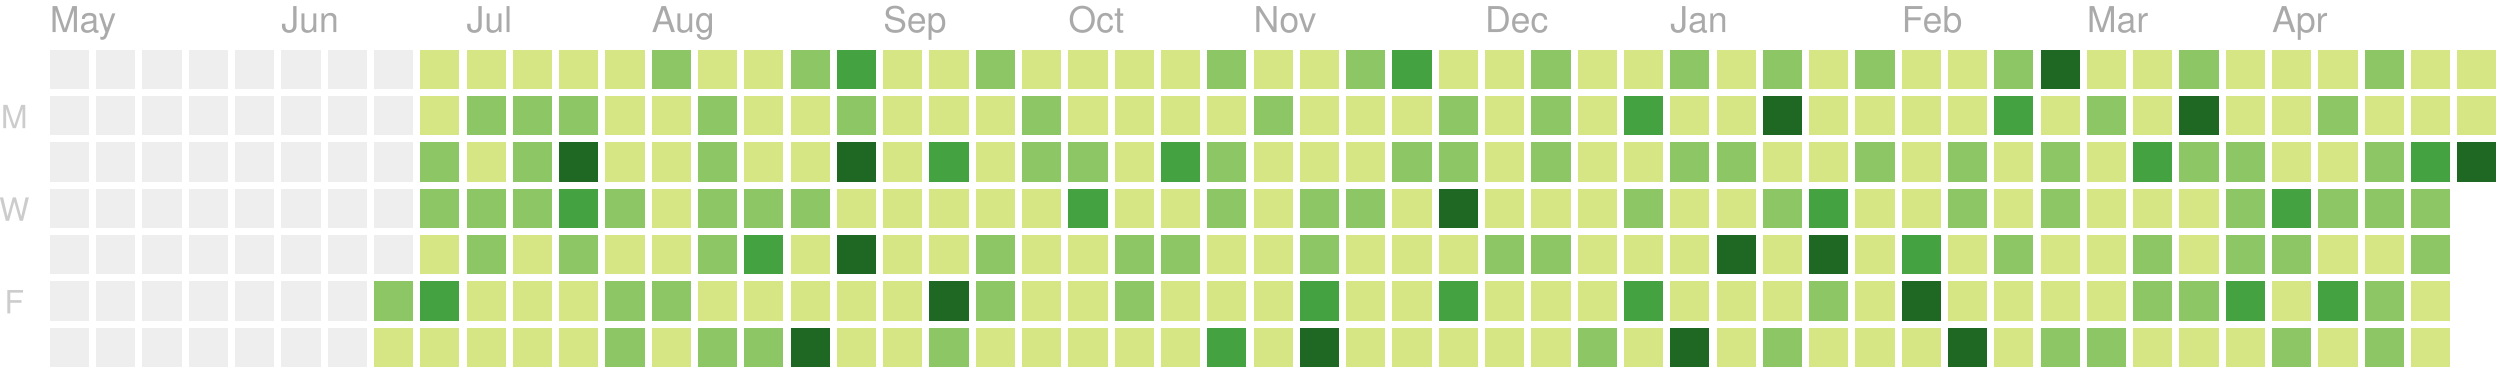
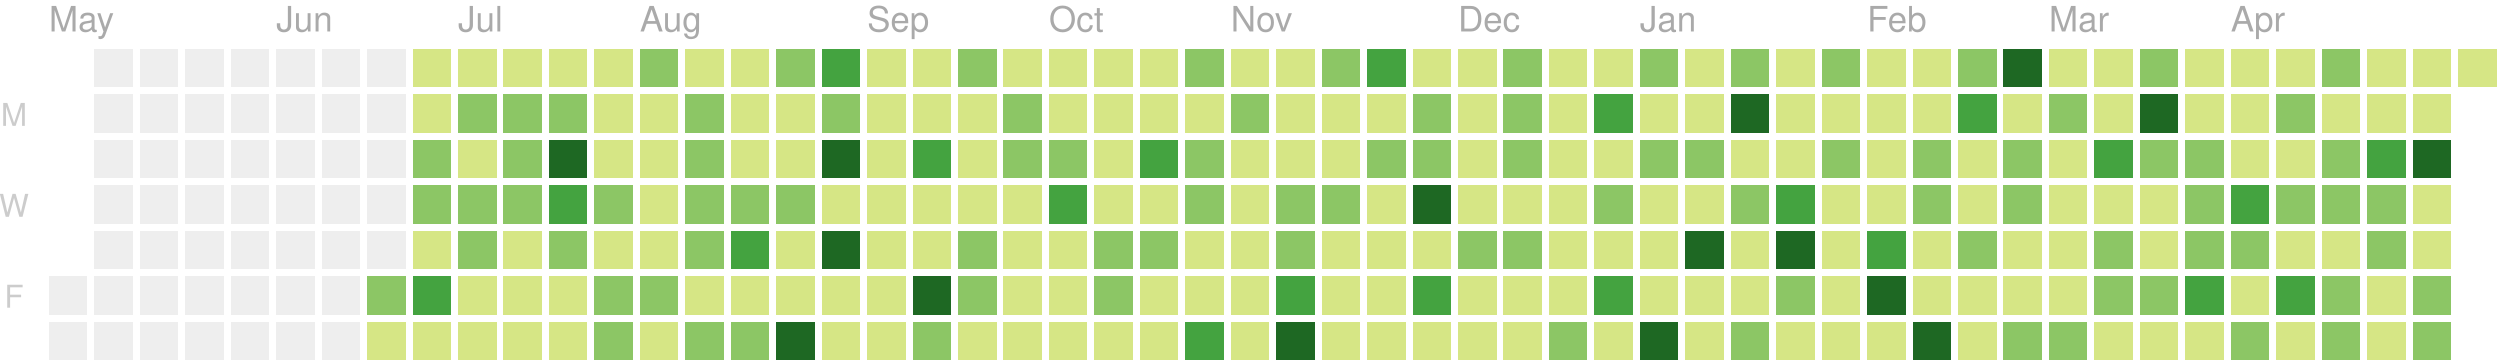
- <svg xmlns="http://www.w3.org/2000/svg" version="1.1" width="702" height="104">
-   <rect style="fill:#eeeeee;shape-rendering:crispedges;" data-score="0" data-date="2015-05-03" x="14" y="14" width="11" height="11" />
+ <svg xmlns="http://www.w3.org/2000/svg" version="1.1" width="715" height="104">
  <rect style="fill:#eeeeee;shape-rendering:crispedges;" data-score="0" data-date="2015-05-10" x="27" y="14" width="11" height="11" />
  <rect style="fill:#eeeeee;shape-rendering:crispedges;" data-score="0" data-date="2015-05-17" x="40" y="14" width="11" height="11" />
  <rect style="fill:#eeeeee;shape-rendering:crispedges;" data-score="0" data-date="2015-05-24" x="53" y="14" width="11" height="11" />
  <rect style="fill:#eeeeee;shape-rendering:crispedges;" data-score="0" data-date="2015-05-31" x="66" y="14" width="11" height="11" />
  <rect style="fill:#eeeeee;shape-rendering:crispedges;" data-score="0" data-date="2015-06-07" x="79" y="14" width="11" height="11" />
  <rect style="fill:#eeeeee;shape-rendering:crispedges;" data-score="0" data-date="2015-06-14" x="92" y="14" width="11" height="11" />
  <rect style="fill:#eeeeee;shape-rendering:crispedges;" data-score="0" data-date="2015-06-21" x="105" y="14" width="11" height="11" />
  <rect style="fill:#d6e685;shape-rendering:crispedges;" data-score="1" data-date="2015-06-28" x="118" y="14" width="11" height="11" />
  <rect style="fill:#d6e685;shape-rendering:crispedges;" data-score="1" data-date="2015-07-05" x="131" y="14" width="11" height="11" />
  <rect style="fill:#d6e685;shape-rendering:crispedges;" data-score="1" data-date="2015-07-12" x="144" y="14" width="11" height="11" />
  <rect style="fill:#d6e685;shape-rendering:crispedges;" data-score="1" data-date="2015-07-19" x="157" y="14" width="11" height="11" />
  <rect style="fill:#d6e685;shape-rendering:crispedges;" data-score="1" data-date="2015-07-26" x="170" y="14" width="11" height="11" />
  <rect style="fill:#8cc665;shape-rendering:crispedges;" data-score="5" data-date="2015-08-02" x="183" y="14" width="11" height="11" />
  <rect style="fill:#d6e685;shape-rendering:crispedges;" data-score="1" data-date="2015-08-09" x="196" y="14" width="11" height="11" />
  <rect style="fill:#d6e685;shape-rendering:crispedges;" data-score="1" data-date="2015-08-16" x="209" y="14" width="11" height="11" />
  <rect style="fill:#8cc665;shape-rendering:crispedges;" data-score="4" data-date="2015-08-23" x="222" y="14" width="11" height="11" />
  <rect style="fill:#44a340;shape-rendering:crispedges;" data-score="6" data-date="2015-08-30" x="235" y="14" width="11" height="11" />
  <rect style="fill:#d6e685;shape-rendering:crispedges;" data-score="1" data-date="2015-09-06" x="248" y="14" width="11" height="11" />
  <rect style="fill:#d6e685;shape-rendering:crispedges;" data-score="1" data-date="2015-09-13" x="261" y="14" width="11" height="11" />
  <rect style="fill:#8cc665;shape-rendering:crispedges;" data-score="4" data-date="2015-09-20" x="274" y="14" width="11" height="11" />
  <rect style="fill:#d6e685;shape-rendering:crispedges;" data-score="1" data-date="2015-09-27" x="287" y="14" width="11" height="11" />
  <rect style="fill:#d6e685;shape-rendering:crispedges;" data-score="1" data-date="2015-10-04" x="300" y="14" width="11" height="11" />
  <rect style="fill:#d6e685;shape-rendering:crispedges;" data-score="1" data-date="2015-10-11" x="313" y="14" width="11" height="11" />
  <rect style="fill:#d6e685;shape-rendering:crispedges;" data-score="1" data-date="2015-10-18" x="326" y="14" width="11" height="11" />
  <rect style="fill:#8cc665;shape-rendering:crispedges;" data-score="3" data-date="2015-10-25" x="339" y="14" width="11" height="11" />
  <rect style="fill:#d6e685;shape-rendering:crispedges;" data-score="1" data-date="2015-11-01" x="352" y="14" width="11" height="11" />
  <rect style="fill:#d6e685;shape-rendering:crispedges;" data-score="1" data-date="2015-11-08" x="365" y="14" width="11" height="11" />
  <rect style="fill:#8cc665;shape-rendering:crispedges;" data-score="3" data-date="2015-11-15" x="378" y="14" width="11" height="11" />
  <rect style="fill:#44a340;shape-rendering:crispedges;" data-score="6" data-date="2015-11-22" x="391" y="14" width="11" height="11" />
  <rect style="fill:#d6e685;shape-rendering:crispedges;" data-score="1" data-date="2015-11-29" x="404" y="14" width="11" height="11" />
  <rect style="fill:#d6e685;shape-rendering:crispedges;" data-score="1" data-date="2015-12-06" x="417" y="14" width="11" height="11" />
  <rect style="fill:#8cc665;shape-rendering:crispedges;" data-score="5" data-date="2015-12-13" x="430" y="14" width="11" height="11" />
  <rect style="fill:#d6e685;shape-rendering:crispedges;" data-score="1" data-date="2015-12-20" x="443" y="14" width="11" height="11" />
  <rect style="fill:#d6e685;shape-rendering:crispedges;" data-score="1" data-date="2015-12-27" x="456" y="14" width="11" height="11" />
  <rect style="fill:#8cc665;shape-rendering:crispedges;" data-score="5" data-date="2016-01-03" x="469" y="14" width="11" height="11" />
  <rect style="fill:#d6e685;shape-rendering:crispedges;" data-score="2" data-date="2016-01-10" x="482" y="14" width="11" height="11" />
  <rect style="fill:#8cc665;shape-rendering:crispedges;" data-score="3" data-date="2016-01-17" x="495" y="14" width="11" height="11" />
  <rect style="fill:#d6e685;shape-rendering:crispedges;" data-score="1" data-date="2016-01-24" x="508" y="14" width="11" height="11" />
  <rect style="fill:#8cc665;shape-rendering:crispedges;" data-score="3" data-date="2016-01-31" x="521" y="14" width="11" height="11" />
  <rect style="fill:#d6e685;shape-rendering:crispedges;" data-score="1" data-date="2016-02-07" x="534" y="14" width="11" height="11" />
  <rect style="fill:#d6e685;shape-rendering:crispedges;" data-score="1" data-date="2016-02-14" x="547" y="14" width="11" height="11" />
  <rect style="fill:#8cc665;shape-rendering:crispedges;" data-score="3" data-date="2016-02-21" x="560" y="14" width="11" height="11" />
  <rect style="fill:#1e6823;shape-rendering:crispedges;" data-score="8" data-date="2016-02-28" x="573" y="14" width="11" height="11" />
  <rect style="fill:#d6e685;shape-rendering:crispedges;" data-score="1" data-date="2016-03-06" x="586" y="14" width="11" height="11" />
  <rect style="fill:#d6e685;shape-rendering:crispedges;" data-score="1" data-date="2016-03-13" x="599" y="14" width="11" height="11" />
  <rect style="fill:#8cc665;shape-rendering:crispedges;" data-score="3" data-date="2016-03-20" x="612" y="14" width="11" height="11" />
  <rect style="fill:#d6e685;shape-rendering:crispedges;" data-score="1" data-date="2016-03-27" x="625" y="14" width="11" height="11" />
  <rect style="fill:#d6e685;shape-rendering:crispedges;" data-score="1" data-date="2016-04-03" x="638" y="14" width="11" height="11" />
  <rect style="fill:#d6e685;shape-rendering:crispedges;" data-score="1" data-date="2016-04-10" x="651" y="14" width="11" height="11" />
  <rect style="fill:#8cc665;shape-rendering:crispedges;" data-score="3" data-date="2016-04-17" x="664" y="14" width="11" height="11" />
  <rect style="fill:#d6e685;shape-rendering:crispedges;" data-score="2" data-date="2016-04-24" x="677" y="14" width="11" height="11" />
  <rect style="fill:#d6e685;shape-rendering:crispedges;" data-score="1" data-date="2016-05-01" x="690" y="14" width="11" height="11" />
-   <rect style="fill:#eeeeee;shape-rendering:crispedges;" data-score="0" data-date="2015-05-04" x="14" y="27" width="11" height="11" />
+   <rect style="fill:#d6e685;shape-rendering:crispedges;" data-score="2" data-date="2016-05-08" x="703" y="14" width="11" height="11" />
  <rect style="fill:#eeeeee;shape-rendering:crispedges;" data-score="0" data-date="2015-05-11" x="27" y="27" width="11" height="11" />
  <rect style="fill:#eeeeee;shape-rendering:crispedges;" data-score="0" data-date="2015-05-18" x="40" y="27" width="11" height="11" />
  <rect style="fill:#eeeeee;shape-rendering:crispedges;" data-score="0" data-date="2015-05-25" x="53" y="27" width="11" height="11" />
  <rect style="fill:#eeeeee;shape-rendering:crispedges;" data-score="0" data-date="2015-06-01" x="66" y="27" width="11" height="11" />
  <rect style="fill:#eeeeee;shape-rendering:crispedges;" data-score="0" data-date="2015-06-08" x="79" y="27" width="11" height="11" />
  <rect style="fill:#eeeeee;shape-rendering:crispedges;" data-score="0" data-date="2015-06-15" x="92" y="27" width="11" height="11" />
  <rect style="fill:#eeeeee;shape-rendering:crispedges;" data-score="0" data-date="2015-06-22" x="105" y="27" width="11" height="11" />
  <rect style="fill:#d6e685;shape-rendering:crispedges;" data-score="1" data-date="2015-06-29" x="118" y="27" width="11" height="11" />
  <rect style="fill:#8cc665;shape-rendering:crispedges;" data-score="3" data-date="2015-07-06" x="131" y="27" width="11" height="11" />
  <rect style="fill:#8cc665;shape-rendering:crispedges;" data-score="4" data-date="2015-07-13" x="144" y="27" width="11" height="11" />
  <rect style="fill:#8cc665;shape-rendering:crispedges;" data-score="4" data-date="2015-07-20" x="157" y="27" width="11" height="11" />
  <rect style="fill:#d6e685;shape-rendering:crispedges;" data-score="2" data-date="2015-07-27" x="170" y="27" width="11" height="11" />
  <rect style="fill:#d6e685;shape-rendering:crispedges;" data-score="1" data-date="2015-08-03" x="183" y="27" width="11" height="11" />
  <rect style="fill:#8cc665;shape-rendering:crispedges;" data-score="4" data-date="2015-08-10" x="196" y="27" width="11" height="11" />
  <rect style="fill:#d6e685;shape-rendering:crispedges;" data-score="1" data-date="2015-08-17" x="209" y="27" width="11" height="11" />
  <rect style="fill:#d6e685;shape-rendering:crispedges;" data-score="1" data-date="2015-08-24" x="222" y="27" width="11" height="11" />
  <rect style="fill:#8cc665;shape-rendering:crispedges;" data-score="5" data-date="2015-08-31" x="235" y="27" width="11" height="11" />
  <rect style="fill:#d6e685;shape-rendering:crispedges;" data-score="2" data-date="2015-09-07" x="248" y="27" width="11" height="11" />
  <rect style="fill:#d6e685;shape-rendering:crispedges;" data-score="1" data-date="2015-09-14" x="261" y="27" width="11" height="11" />
  <rect style="fill:#d6e685;shape-rendering:crispedges;" data-score="1" data-date="2015-09-21" x="274" y="27" width="11" height="11" />
  <rect style="fill:#8cc665;shape-rendering:crispedges;" data-score="4" data-date="2015-09-28" x="287" y="27" width="11" height="11" />
  <rect style="fill:#d6e685;shape-rendering:crispedges;" data-score="1" data-date="2015-10-05" x="300" y="27" width="11" height="11" />
  <rect style="fill:#d6e685;shape-rendering:crispedges;" data-score="1" data-date="2015-10-12" x="313" y="27" width="11" height="11" />
  <rect style="fill:#d6e685;shape-rendering:crispedges;" data-score="1" data-date="2015-10-19" x="326" y="27" width="11" height="11" />
  <rect style="fill:#d6e685;shape-rendering:crispedges;" data-score="1" data-date="2015-10-26" x="339" y="27" width="11" height="11" />
  <rect style="fill:#8cc665;shape-rendering:crispedges;" data-score="3" data-date="2015-11-02" x="352" y="27" width="11" height="11" />
  <rect style="fill:#d6e685;shape-rendering:crispedges;" data-score="1" data-date="2015-11-09" x="365" y="27" width="11" height="11" />
  <rect style="fill:#d6e685;shape-rendering:crispedges;" data-score="1" data-date="2015-11-16" x="378" y="27" width="11" height="11" />
  <rect style="fill:#d6e685;shape-rendering:crispedges;" data-score="1" data-date="2015-11-23" x="391" y="27" width="11" height="11" />
  <rect style="fill:#8cc665;shape-rendering:crispedges;" data-score="4" data-date="2015-11-30" x="404" y="27" width="11" height="11" />
  <rect style="fill:#d6e685;shape-rendering:crispedges;" data-score="1" data-date="2015-12-07" x="417" y="27" width="11" height="11" />
  <rect style="fill:#8cc665;shape-rendering:crispedges;" data-score="3" data-date="2015-12-14" x="430" y="27" width="11" height="11" />
  <rect style="fill:#d6e685;shape-rendering:crispedges;" data-score="1" data-date="2015-12-21" x="443" y="27" width="11" height="11" />
  <rect style="fill:#44a340;shape-rendering:crispedges;" data-score="6" data-date="2015-12-28" x="456" y="27" width="11" height="11" />
  <rect style="fill:#d6e685;shape-rendering:crispedges;" data-score="1" data-date="2016-01-04" x="469" y="27" width="11" height="11" />
  <rect style="fill:#d6e685;shape-rendering:crispedges;" data-score="1" data-date="2016-01-11" x="482" y="27" width="11" height="11" />
  <rect style="fill:#1e6823;shape-rendering:crispedges;" data-score="8" data-date="2016-01-18" x="495" y="27" width="11" height="11" />
  <rect style="fill:#d6e685;shape-rendering:crispedges;" data-score="1" data-date="2016-01-25" x="508" y="27" width="11" height="11" />
  <rect style="fill:#d6e685;shape-rendering:crispedges;" data-score="1" data-date="2016-02-01" x="521" y="27" width="11" height="11" />
  <rect style="fill:#d6e685;shape-rendering:crispedges;" data-score="1" data-date="2016-02-08" x="534" y="27" width="11" height="11" />
  <rect style="fill:#d6e685;shape-rendering:crispedges;" data-score="1" data-date="2016-02-15" x="547" y="27" width="11" height="11" />
  <rect style="fill:#44a340;shape-rendering:crispedges;" data-score="6" data-date="2016-02-22" x="560" y="27" width="11" height="11" />
  <rect style="fill:#d6e685;shape-rendering:crispedges;" data-score="1" data-date="2016-02-29" x="573" y="27" width="11" height="11" />
  <rect style="fill:#8cc665;shape-rendering:crispedges;" data-score="3" data-date="2016-03-07" x="586" y="27" width="11" height="11" />
  <rect style="fill:#d6e685;shape-rendering:crispedges;" data-score="1" data-date="2016-03-14" x="599" y="27" width="11" height="11" />
  <rect style="fill:#1e6823;shape-rendering:crispedges;" data-score="8" data-date="2016-03-21" x="612" y="27" width="11" height="11" />
  <rect style="fill:#d6e685;shape-rendering:crispedges;" data-score="1" data-date="2016-03-28" x="625" y="27" width="11" height="11" />
  <rect style="fill:#d6e685;shape-rendering:crispedges;" data-score="1" data-date="2016-04-04" x="638" y="27" width="11" height="11" />
  <rect style="fill:#8cc665;shape-rendering:crispedges;" data-score="3" data-date="2016-04-11" x="651" y="27" width="11" height="11" />
  <rect style="fill:#d6e685;shape-rendering:crispedges;" data-score="1" data-date="2016-04-18" x="664" y="27" width="11" height="11" />
  <rect style="fill:#d6e685;shape-rendering:crispedges;" data-score="1" data-date="2016-04-25" x="677" y="27" width="11" height="11" />
  <rect style="fill:#d6e685;shape-rendering:crispedges;" data-score="1" data-date="2016-05-02" x="690" y="27" width="11" height="11" />
-   <rect style="fill:#eeeeee;shape-rendering:crispedges;" data-score="0" data-date="2015-05-05" x="14" y="40" width="11" height="11" />
  <rect style="fill:#eeeeee;shape-rendering:crispedges;" data-score="0" data-date="2015-05-12" x="27" y="40" width="11" height="11" />
  <rect style="fill:#eeeeee;shape-rendering:crispedges;" data-score="0" data-date="2015-05-19" x="40" y="40" width="11" height="11" />
  <rect style="fill:#eeeeee;shape-rendering:crispedges;" data-score="0" data-date="2015-05-26" x="53" y="40" width="11" height="11" />
  <rect style="fill:#eeeeee;shape-rendering:crispedges;" data-score="0" data-date="2015-06-02" x="66" y="40" width="11" height="11" />
  <rect style="fill:#eeeeee;shape-rendering:crispedges;" data-score="0" data-date="2015-06-09" x="79" y="40" width="11" height="11" />
  <rect style="fill:#eeeeee;shape-rendering:crispedges;" data-score="0" data-date="2015-06-16" x="92" y="40" width="11" height="11" />
  <rect style="fill:#eeeeee;shape-rendering:crispedges;" data-score="0" data-date="2015-06-23" x="105" y="40" width="11" height="11" />
  <rect style="fill:#8cc665;shape-rendering:crispedges;" data-score="3" data-date="2015-06-30" x="118" y="40" width="11" height="11" />
  <rect style="fill:#d6e685;shape-rendering:crispedges;" data-score="1" data-date="2015-07-07" x="131" y="40" width="11" height="11" />
  <rect style="fill:#8cc665;shape-rendering:crispedges;" data-score="3" data-date="2015-07-14" x="144" y="40" width="11" height="11" />
  <rect style="fill:#1e6823;shape-rendering:crispedges;" data-score="8" data-date="2015-07-21" x="157" y="40" width="11" height="11" />
  <rect style="fill:#d6e685;shape-rendering:crispedges;" data-score="1" data-date="2015-07-28" x="170" y="40" width="11" height="11" />
  <rect style="fill:#d6e685;shape-rendering:crispedges;" data-score="1" data-date="2015-08-04" x="183" y="40" width="11" height="11" />
  <rect style="fill:#8cc665;shape-rendering:crispedges;" data-score="3" data-date="2015-08-11" x="196" y="40" width="11" height="11" />
  <rect style="fill:#d6e685;shape-rendering:crispedges;" data-score="1" data-date="2015-08-18" x="209" y="40" width="11" height="11" />
  <rect style="fill:#d6e685;shape-rendering:crispedges;" data-score="1" data-date="2015-08-25" x="222" y="40" width="11" height="11" />
  <rect style="fill:#1e6823;shape-rendering:crispedges;" data-score="9" data-date="2015-09-01" x="235" y="40" width="11" height="11" />
  <rect style="fill:#d6e685;shape-rendering:crispedges;" data-score="1" data-date="2015-09-08" x="248" y="40" width="11" height="11" />
  <rect style="fill:#44a340;shape-rendering:crispedges;" data-score="6" data-date="2015-09-15" x="261" y="40" width="11" height="11" />
  <rect style="fill:#d6e685;shape-rendering:crispedges;" data-score="1" data-date="2015-09-22" x="274" y="40" width="11" height="11" />
  <rect style="fill:#8cc665;shape-rendering:crispedges;" data-score="3" data-date="2015-09-29" x="287" y="40" width="11" height="11" />
  <rect style="fill:#8cc665;shape-rendering:crispedges;" data-score="3" data-date="2015-10-06" x="300" y="40" width="11" height="11" />
  <rect style="fill:#d6e685;shape-rendering:crispedges;" data-score="1" data-date="2015-10-13" x="313" y="40" width="11" height="11" />
  <rect style="fill:#44a340;shape-rendering:crispedges;" data-score="6" data-date="2015-10-20" x="326" y="40" width="11" height="11" />
  <rect style="fill:#8cc665;shape-rendering:crispedges;" data-score="3" data-date="2015-10-27" x="339" y="40" width="11" height="11" />
  <rect style="fill:#d6e685;shape-rendering:crispedges;" data-score="1" data-date="2015-11-03" x="352" y="40" width="11" height="11" />
  <rect style="fill:#d6e685;shape-rendering:crispedges;" data-score="1" data-date="2015-11-10" x="365" y="40" width="11" height="11" />
  <rect style="fill:#d6e685;shape-rendering:crispedges;" data-score="1" data-date="2015-11-17" x="378" y="40" width="11" height="11" />
  <rect style="fill:#8cc665;shape-rendering:crispedges;" data-score="5" data-date="2015-11-24" x="391" y="40" width="11" height="11" />
  <rect style="fill:#8cc665;shape-rendering:crispedges;" data-score="3" data-date="2015-12-01" x="404" y="40" width="11" height="11" />
  <rect style="fill:#d6e685;shape-rendering:crispedges;" data-score="1" data-date="2015-12-08" x="417" y="40" width="11" height="11" />
  <rect style="fill:#8cc665;shape-rendering:crispedges;" data-score="5" data-date="2015-12-15" x="430" y="40" width="11" height="11" />
  <rect style="fill:#d6e685;shape-rendering:crispedges;" data-score="2" data-date="2015-12-22" x="443" y="40" width="11" height="11" />
  <rect style="fill:#d6e685;shape-rendering:crispedges;" data-score="1" data-date="2015-12-29" x="456" y="40" width="11" height="11" />
  <rect style="fill:#8cc665;shape-rendering:crispedges;" data-score="5" data-date="2016-01-05" x="469" y="40" width="11" height="11" />
  <rect style="fill:#8cc665;shape-rendering:crispedges;" data-score="4" data-date="2016-01-12" x="482" y="40" width="11" height="11" />
  <rect style="fill:#d6e685;shape-rendering:crispedges;" data-score="1" data-date="2016-01-19" x="495" y="40" width="11" height="11" />
  <rect style="fill:#d6e685;shape-rendering:crispedges;" data-score="1" data-date="2016-01-26" x="508" y="40" width="11" height="11" />
  <rect style="fill:#8cc665;shape-rendering:crispedges;" data-score="3" data-date="2016-02-02" x="521" y="40" width="11" height="11" />
  <rect style="fill:#d6e685;shape-rendering:crispedges;" data-score="1" data-date="2016-02-09" x="534" y="40" width="11" height="11" />
  <rect style="fill:#8cc665;shape-rendering:crispedges;" data-score="3" data-date="2016-02-16" x="547" y="40" width="11" height="11" />
  <rect style="fill:#d6e685;shape-rendering:crispedges;" data-score="1" data-date="2016-02-23" x="560" y="40" width="11" height="11" />
  <rect style="fill:#8cc665;shape-rendering:crispedges;" data-score="3" data-date="2016-03-01" x="573" y="40" width="11" height="11" />
  <rect style="fill:#d6e685;shape-rendering:crispedges;" data-score="1" data-date="2016-03-08" x="586" y="40" width="11" height="11" />
  <rect style="fill:#44a340;shape-rendering:crispedges;" data-score="6" data-date="2016-03-15" x="599" y="40" width="11" height="11" />
  <rect style="fill:#8cc665;shape-rendering:crispedges;" data-score="3" data-date="2016-03-22" x="612" y="40" width="11" height="11" />
  <rect style="fill:#8cc665;shape-rendering:crispedges;" data-score="3" data-date="2016-03-29" x="625" y="40" width="11" height="11" />
  <rect style="fill:#d6e685;shape-rendering:crispedges;" data-score="1" data-date="2016-04-05" x="638" y="40" width="11" height="11" />
  <rect style="fill:#d6e685;shape-rendering:crispedges;" data-score="1" data-date="2016-04-12" x="651" y="40" width="11" height="11" />
  <rect style="fill:#8cc665;shape-rendering:crispedges;" data-score="4" data-date="2016-04-19" x="664" y="40" width="11" height="11" />
  <rect style="fill:#44a340;shape-rendering:crispedges;" data-score="6" data-date="2016-04-26" x="677" y="40" width="11" height="11" />
-   <rect style="fill:#1e6823;shape-rendering:crispedges;" data-score="8" data-date="2016-05-03" x="690" y="40" width="11" height="11" />
-   <rect style="fill:#eeeeee;shape-rendering:crispedges;" data-score="0" data-date="2015-05-06" x="14" y="53" width="11" height="11" />
+   <rect style="fill:#1e6823;shape-rendering:crispedges;" data-score="12" data-date="2016-05-03" x="690" y="40" width="11" height="11" />
  <rect style="fill:#eeeeee;shape-rendering:crispedges;" data-score="0" data-date="2015-05-13" x="27" y="53" width="11" height="11" />
  <rect style="fill:#eeeeee;shape-rendering:crispedges;" data-score="0" data-date="2015-05-20" x="40" y="53" width="11" height="11" />
  <rect style="fill:#eeeeee;shape-rendering:crispedges;" data-score="0" data-date="2015-05-27" x="53" y="53" width="11" height="11" />
  <rect style="fill:#eeeeee;shape-rendering:crispedges;" data-score="0" data-date="2015-06-03" x="66" y="53" width="11" height="11" />
  <rect style="fill:#eeeeee;shape-rendering:crispedges;" data-score="0" data-date="2015-06-10" x="79" y="53" width="11" height="11" />
  <rect style="fill:#eeeeee;shape-rendering:crispedges;" data-score="0" data-date="2015-06-17" x="92" y="53" width="11" height="11" />
  <rect style="fill:#eeeeee;shape-rendering:crispedges;" data-score="0" data-date="2015-06-24" x="105" y="53" width="11" height="11" />
  <rect style="fill:#8cc665;shape-rendering:crispedges;" data-score="3" data-date="2015-07-01" x="118" y="53" width="11" height="11" />
  <rect style="fill:#8cc665;shape-rendering:crispedges;" data-score="3" data-date="2015-07-08" x="131" y="53" width="11" height="11" />
  <rect style="fill:#8cc665;shape-rendering:crispedges;" data-score="3" data-date="2015-07-15" x="144" y="53" width="11" height="11" />
  <rect style="fill:#44a340;shape-rendering:crispedges;" data-score="6" data-date="2015-07-22" x="157" y="53" width="11" height="11" />
  <rect style="fill:#8cc665;shape-rendering:crispedges;" data-score="5" data-date="2015-07-29" x="170" y="53" width="11" height="11" />
  <rect style="fill:#d6e685;shape-rendering:crispedges;" data-score="1" data-date="2015-08-05" x="183" y="53" width="11" height="11" />
  <rect style="fill:#8cc665;shape-rendering:crispedges;" data-score="5" data-date="2015-08-12" x="196" y="53" width="11" height="11" />
  <rect style="fill:#8cc665;shape-rendering:crispedges;" data-score="4" data-date="2015-08-19" x="209" y="53" width="11" height="11" />
  <rect style="fill:#8cc665;shape-rendering:crispedges;" data-score="5" data-date="2015-08-26" x="222" y="53" width="11" height="11" />
  <rect style="fill:#d6e685;shape-rendering:crispedges;" data-score="1" data-date="2015-09-02" x="235" y="53" width="11" height="11" />
  <rect style="fill:#d6e685;shape-rendering:crispedges;" data-score="1" data-date="2015-09-09" x="248" y="53" width="11" height="11" />
  <rect style="fill:#d6e685;shape-rendering:crispedges;" data-score="1" data-date="2015-09-16" x="261" y="53" width="11" height="11" />
  <rect style="fill:#d6e685;shape-rendering:crispedges;" data-score="1" data-date="2015-09-23" x="274" y="53" width="11" height="11" />
  <rect style="fill:#d6e685;shape-rendering:crispedges;" data-score="1" data-date="2015-09-30" x="287" y="53" width="11" height="11" />
  <rect style="fill:#44a340;shape-rendering:crispedges;" data-score="6" data-date="2015-10-07" x="300" y="53" width="11" height="11" />
  <rect style="fill:#d6e685;shape-rendering:crispedges;" data-score="1" data-date="2015-10-14" x="313" y="53" width="11" height="11" />
  <rect style="fill:#d6e685;shape-rendering:crispedges;" data-score="1" data-date="2015-10-21" x="326" y="53" width="11" height="11" />
  <rect style="fill:#8cc665;shape-rendering:crispedges;" data-score="3" data-date="2015-10-28" x="339" y="53" width="11" height="11" />
  <rect style="fill:#d6e685;shape-rendering:crispedges;" data-score="1" data-date="2015-11-04" x="352" y="53" width="11" height="11" />
  <rect style="fill:#8cc665;shape-rendering:crispedges;" data-score="3" data-date="2015-11-11" x="365" y="53" width="11" height="11" />
  <rect style="fill:#8cc665;shape-rendering:crispedges;" data-score="3" data-date="2015-11-18" x="378" y="53" width="11" height="11" />
  <rect style="fill:#d6e685;shape-rendering:crispedges;" data-score="1" data-date="2015-11-25" x="391" y="53" width="11" height="11" />
  <rect style="fill:#1e6823;shape-rendering:crispedges;" data-score="15" data-date="2015-12-02" x="404" y="53" width="11" height="11" />
  <rect style="fill:#d6e685;shape-rendering:crispedges;" data-score="1" data-date="2015-12-09" x="417" y="53" width="11" height="11" />
  <rect style="fill:#d6e685;shape-rendering:crispedges;" data-score="2" data-date="2015-12-16" x="430" y="53" width="11" height="11" />
  <rect style="fill:#d6e685;shape-rendering:crispedges;" data-score="1" data-date="2015-12-23" x="443" y="53" width="11" height="11" />
  <rect style="fill:#8cc665;shape-rendering:crispedges;" data-score="3" data-date="2015-12-30" x="456" y="53" width="11" height="11" />
  <rect style="fill:#d6e685;shape-rendering:crispedges;" data-score="1" data-date="2016-01-06" x="469" y="53" width="11" height="11" />
  <rect style="fill:#d6e685;shape-rendering:crispedges;" data-score="1" data-date="2016-01-13" x="482" y="53" width="11" height="11" />
  <rect style="fill:#8cc665;shape-rendering:crispedges;" data-score="4" data-date="2016-01-20" x="495" y="53" width="11" height="11" />
  <rect style="fill:#44a340;shape-rendering:crispedges;" data-score="6" data-date="2016-01-27" x="508" y="53" width="11" height="11" />
  <rect style="fill:#d6e685;shape-rendering:crispedges;" data-score="1" data-date="2016-02-03" x="521" y="53" width="11" height="11" />
  <rect style="fill:#d6e685;shape-rendering:crispedges;" data-score="1" data-date="2016-02-10" x="534" y="53" width="11" height="11" />
  <rect style="fill:#8cc665;shape-rendering:crispedges;" data-score="3" data-date="2016-02-17" x="547" y="53" width="11" height="11" />
  <rect style="fill:#d6e685;shape-rendering:crispedges;" data-score="1" data-date="2016-02-24" x="560" y="53" width="11" height="11" />
  <rect style="fill:#8cc665;shape-rendering:crispedges;" data-score="3" data-date="2016-03-02" x="573" y="53" width="11" height="11" />
  <rect style="fill:#d6e685;shape-rendering:crispedges;" data-score="1" data-date="2016-03-09" x="586" y="53" width="11" height="11" />
  <rect style="fill:#d6e685;shape-rendering:crispedges;" data-score="1" data-date="2016-03-16" x="599" y="53" width="11" height="11" />
  <rect style="fill:#d6e685;shape-rendering:crispedges;" data-score="1" data-date="2016-03-23" x="612" y="53" width="11" height="11" />
  <rect style="fill:#8cc665;shape-rendering:crispedges;" data-score="3" data-date="2016-03-30" x="625" y="53" width="11" height="11" />
  <rect style="fill:#44a340;shape-rendering:crispedges;" data-score="6" data-date="2016-04-06" x="638" y="53" width="11" height="11" />
  <rect style="fill:#8cc665;shape-rendering:crispedges;" data-score="3" data-date="2016-04-13" x="651" y="53" width="11" height="11" />
  <rect style="fill:#8cc665;shape-rendering:crispedges;" data-score="3" data-date="2016-04-20" x="664" y="53" width="11" height="11" />
  <rect style="fill:#8cc665;shape-rendering:crispedges;" data-score="3" data-date="2016-04-27" x="677" y="53" width="11" height="11" />
-   <rect style="fill:#eeeeee;shape-rendering:crispedges;" data-score="0" data-date="2015-05-07" x="14" y="66" width="11" height="11" />
+   <rect style="fill:#d6e685;shape-rendering:crispedges;" data-score="1" data-date="2016-05-04" x="690" y="53" width="11" height="11" />
  <rect style="fill:#eeeeee;shape-rendering:crispedges;" data-score="0" data-date="2015-05-14" x="27" y="66" width="11" height="11" />
  <rect style="fill:#eeeeee;shape-rendering:crispedges;" data-score="0" data-date="2015-05-21" x="40" y="66" width="11" height="11" />
  <rect style="fill:#eeeeee;shape-rendering:crispedges;" data-score="0" data-date="2015-05-28" x="53" y="66" width="11" height="11" />
  <rect style="fill:#eeeeee;shape-rendering:crispedges;" data-score="0" data-date="2015-06-04" x="66" y="66" width="11" height="11" />
  <rect style="fill:#eeeeee;shape-rendering:crispedges;" data-score="0" data-date="2015-06-11" x="79" y="66" width="11" height="11" />
  <rect style="fill:#eeeeee;shape-rendering:crispedges;" data-score="0" data-date="2015-06-18" x="92" y="66" width="11" height="11" />
  <rect style="fill:#eeeeee;shape-rendering:crispedges;" data-score="0" data-date="2015-06-25" x="105" y="66" width="11" height="11" />
  <rect style="fill:#d6e685;shape-rendering:crispedges;" data-score="1" data-date="2015-07-02" x="118" y="66" width="11" height="11" />
  <rect style="fill:#8cc665;shape-rendering:crispedges;" data-score="3" data-date="2015-07-09" x="131" y="66" width="11" height="11" />
  <rect style="fill:#d6e685;shape-rendering:crispedges;" data-score="1" data-date="2015-07-16" x="144" y="66" width="11" height="11" />
  <rect style="fill:#8cc665;shape-rendering:crispedges;" data-score="4" data-date="2015-07-23" x="157" y="66" width="11" height="11" />
  <rect style="fill:#d6e685;shape-rendering:crispedges;" data-score="1" data-date="2015-07-30" x="170" y="66" width="11" height="11" />
  <rect style="fill:#d6e685;shape-rendering:crispedges;" data-score="1" data-date="2015-08-06" x="183" y="66" width="11" height="11" />
  <rect style="fill:#8cc665;shape-rendering:crispedges;" data-score="4" data-date="2015-08-13" x="196" y="66" width="11" height="11" />
  <rect style="fill:#44a340;shape-rendering:crispedges;" data-score="6" data-date="2015-08-20" x="209" y="66" width="11" height="11" />
  <rect style="fill:#d6e685;shape-rendering:crispedges;" data-score="1" data-date="2015-08-27" x="222" y="66" width="11" height="11" />
  <rect style="fill:#1e6823;shape-rendering:crispedges;" data-score="10" data-date="2015-09-03" x="235" y="66" width="11" height="11" />
  <rect style="fill:#d6e685;shape-rendering:crispedges;" data-score="1" data-date="2015-09-10" x="248" y="66" width="11" height="11" />
  <rect style="fill:#d6e685;shape-rendering:crispedges;" data-score="1" data-date="2015-09-17" x="261" y="66" width="11" height="11" />
  <rect style="fill:#8cc665;shape-rendering:crispedges;" data-score="3" data-date="2015-09-24" x="274" y="66" width="11" height="11" />
  <rect style="fill:#d6e685;shape-rendering:crispedges;" data-score="1" data-date="2015-10-01" x="287" y="66" width="11" height="11" />
  <rect style="fill:#d6e685;shape-rendering:crispedges;" data-score="1" data-date="2015-10-08" x="300" y="66" width="11" height="11" />
  <rect style="fill:#8cc665;shape-rendering:crispedges;" data-score="3" data-date="2015-10-15" x="313" y="66" width="11" height="11" />
  <rect style="fill:#8cc665;shape-rendering:crispedges;" data-score="5" data-date="2015-10-22" x="326" y="66" width="11" height="11" />
  <rect style="fill:#d6e685;shape-rendering:crispedges;" data-score="1" data-date="2015-10-29" x="339" y="66" width="11" height="11" />
  <rect style="fill:#d6e685;shape-rendering:crispedges;" data-score="1" data-date="2015-11-05" x="352" y="66" width="11" height="11" />
  <rect style="fill:#8cc665;shape-rendering:crispedges;" data-score="3" data-date="2015-11-12" x="365" y="66" width="11" height="11" />
  <rect style="fill:#d6e685;shape-rendering:crispedges;" data-score="1" data-date="2015-11-19" x="378" y="66" width="11" height="11" />
  <rect style="fill:#d6e685;shape-rendering:crispedges;" data-score="1" data-date="2015-11-26" x="391" y="66" width="11" height="11" />
  <rect style="fill:#d6e685;shape-rendering:crispedges;" data-score="1" data-date="2015-12-03" x="404" y="66" width="11" height="11" />
  <rect style="fill:#8cc665;shape-rendering:crispedges;" data-score="3" data-date="2015-12-10" x="417" y="66" width="11" height="11" />
  <rect style="fill:#8cc665;shape-rendering:crispedges;" data-score="3" data-date="2015-12-17" x="430" y="66" width="11" height="11" />
  <rect style="fill:#d6e685;shape-rendering:crispedges;" data-score="1" data-date="2015-12-24" x="443" y="66" width="11" height="11" />
  <rect style="fill:#d6e685;shape-rendering:crispedges;" data-score="1" data-date="2015-12-31" x="456" y="66" width="11" height="11" />
  <rect style="fill:#d6e685;shape-rendering:crispedges;" data-score="1" data-date="2016-01-07" x="469" y="66" width="11" height="11" />
  <rect style="fill:#1e6823;shape-rendering:crispedges;" data-score="12" data-date="2016-01-14" x="482" y="66" width="11" height="11" />
  <rect style="fill:#d6e685;shape-rendering:crispedges;" data-score="2" data-date="2016-01-21" x="495" y="66" width="11" height="11" />
  <rect style="fill:#1e6823;shape-rendering:crispedges;" data-score="9" data-date="2016-01-28" x="508" y="66" width="11" height="11" />
  <rect style="fill:#d6e685;shape-rendering:crispedges;" data-score="1" data-date="2016-02-04" x="521" y="66" width="11" height="11" />
  <rect style="fill:#44a340;shape-rendering:crispedges;" data-score="6" data-date="2016-02-11" x="534" y="66" width="11" height="11" />
  <rect style="fill:#d6e685;shape-rendering:crispedges;" data-score="1" data-date="2016-02-18" x="547" y="66" width="11" height="11" />
  <rect style="fill:#8cc665;shape-rendering:crispedges;" data-score="3" data-date="2016-02-25" x="560" y="66" width="11" height="11" />
  <rect style="fill:#d6e685;shape-rendering:crispedges;" data-score="1" data-date="2016-03-03" x="573" y="66" width="11" height="11" />
  <rect style="fill:#d6e685;shape-rendering:crispedges;" data-score="1" data-date="2016-03-10" x="586" y="66" width="11" height="11" />
  <rect style="fill:#8cc665;shape-rendering:crispedges;" data-score="3" data-date="2016-03-17" x="599" y="66" width="11" height="11" />
  <rect style="fill:#d6e685;shape-rendering:crispedges;" data-score="1" data-date="2016-03-24" x="612" y="66" width="11" height="11" />
  <rect style="fill:#8cc665;shape-rendering:crispedges;" data-score="3" data-date="2016-03-31" x="625" y="66" width="11" height="11" />
  <rect style="fill:#8cc665;shape-rendering:crispedges;" data-score="3" data-date="2016-04-07" x="638" y="66" width="11" height="11" />
  <rect style="fill:#d6e685;shape-rendering:crispedges;" data-score="1" data-date="2016-04-14" x="651" y="66" width="11" height="11" />
  <rect style="fill:#d6e685;shape-rendering:crispedges;" data-score="1" data-date="2016-04-21" x="664" y="66" width="11" height="11" />
  <rect style="fill:#8cc665;shape-rendering:crispedges;" data-score="3" data-date="2016-04-28" x="677" y="66" width="11" height="11" />
+   <rect style="fill:#d6e685;shape-rendering:crispedges;" data-score="1" data-date="2016-05-05" x="690" y="66" width="11" height="11" />
  <rect style="fill:#eeeeee;shape-rendering:crispedges;" data-score="0" data-date="2015-05-08" x="14" y="79" width="11" height="11" />
  <rect style="fill:#eeeeee;shape-rendering:crispedges;" data-score="0" data-date="2015-05-15" x="27" y="79" width="11" height="11" />
  <rect style="fill:#eeeeee;shape-rendering:crispedges;" data-score="0" data-date="2015-05-22" x="40" y="79" width="11" height="11" />
  <rect style="fill:#eeeeee;shape-rendering:crispedges;" data-score="0" data-date="2015-05-29" x="53" y="79" width="11" height="11" />
  <rect style="fill:#eeeeee;shape-rendering:crispedges;" data-score="0" data-date="2015-06-05" x="66" y="79" width="11" height="11" />
  <rect style="fill:#eeeeee;shape-rendering:crispedges;" data-score="0" data-date="2015-06-12" x="79" y="79" width="11" height="11" />
  <rect style="fill:#eeeeee;shape-rendering:crispedges;" data-score="0" data-date="2015-06-19" x="92" y="79" width="11" height="11" />
  <rect style="fill:#8cc665;shape-rendering:crispedges;" data-score="4" data-date="2015-06-26" x="105" y="79" width="11" height="11" />
  <rect style="fill:#44a340;shape-rendering:crispedges;" data-score="6" data-date="2015-07-03" x="118" y="79" width="11" height="11" />
  <rect style="fill:#d6e685;shape-rendering:crispedges;" data-score="1" data-date="2015-07-10" x="131" y="79" width="11" height="11" />
  <rect style="fill:#d6e685;shape-rendering:crispedges;" data-score="1" data-date="2015-07-17" x="144" y="79" width="11" height="11" />
  <rect style="fill:#d6e685;shape-rendering:crispedges;" data-score="2" data-date="2015-07-24" x="157" y="79" width="11" height="11" />
  <rect style="fill:#8cc665;shape-rendering:crispedges;" data-score="4" data-date="2015-07-31" x="170" y="79" width="11" height="11" />
  <rect style="fill:#8cc665;shape-rendering:crispedges;" data-score="3" data-date="2015-08-07" x="183" y="79" width="11" height="11" />
  <rect style="fill:#d6e685;shape-rendering:crispedges;" data-score="1" data-date="2015-08-14" x="196" y="79" width="11" height="11" />
  <rect style="fill:#d6e685;shape-rendering:crispedges;" data-score="1" data-date="2015-08-21" x="209" y="79" width="11" height="11" />
  <rect style="fill:#d6e685;shape-rendering:crispedges;" data-score="1" data-date="2015-08-28" x="222" y="79" width="11" height="11" />
  <rect style="fill:#d6e685;shape-rendering:crispedges;" data-score="1" data-date="2015-09-04" x="235" y="79" width="11" height="11" />
  <rect style="fill:#d6e685;shape-rendering:crispedges;" data-score="1" data-date="2015-09-11" x="248" y="79" width="11" height="11" />
  <rect style="fill:#1e6823;shape-rendering:crispedges;" data-score="9" data-date="2015-09-18" x="261" y="79" width="11" height="11" />
  <rect style="fill:#8cc665;shape-rendering:crispedges;" data-score="5" data-date="2015-09-25" x="274" y="79" width="11" height="11" />
  <rect style="fill:#d6e685;shape-rendering:crispedges;" data-score="1" data-date="2015-10-02" x="287" y="79" width="11" height="11" />
  <rect style="fill:#d6e685;shape-rendering:crispedges;" data-score="1" data-date="2015-10-09" x="300" y="79" width="11" height="11" />
  <rect style="fill:#8cc665;shape-rendering:crispedges;" data-score="5" data-date="2015-10-16" x="313" y="79" width="11" height="11" />
  <rect style="fill:#d6e685;shape-rendering:crispedges;" data-score="1" data-date="2015-10-23" x="326" y="79" width="11" height="11" />
  <rect style="fill:#d6e685;shape-rendering:crispedges;" data-score="1" data-date="2015-10-30" x="339" y="79" width="11" height="11" />
  <rect style="fill:#d6e685;shape-rendering:crispedges;" data-score="1" data-date="2015-11-06" x="352" y="79" width="11" height="11" />
  <rect style="fill:#44a340;shape-rendering:crispedges;" data-score="7" data-date="2015-11-13" x="365" y="79" width="11" height="11" />
  <rect style="fill:#d6e685;shape-rendering:crispedges;" data-score="1" data-date="2015-11-20" x="378" y="79" width="11" height="11" />
  <rect style="fill:#d6e685;shape-rendering:crispedges;" data-score="1" data-date="2015-11-27" x="391" y="79" width="11" height="11" />
  <rect style="fill:#44a340;shape-rendering:crispedges;" data-score="6" data-date="2015-12-04" x="404" y="79" width="11" height="11" />
  <rect style="fill:#d6e685;shape-rendering:crispedges;" data-score="1" data-date="2015-12-11" x="417" y="79" width="11" height="11" />
  <rect style="fill:#d6e685;shape-rendering:crispedges;" data-score="1" data-date="2015-12-18" x="430" y="79" width="11" height="11" />
  <rect style="fill:#d6e685;shape-rendering:crispedges;" data-score="1" data-date="2015-12-25" x="443" y="79" width="11" height="11" />
  <rect style="fill:#44a340;shape-rendering:crispedges;" data-score="7" data-date="2016-01-01" x="456" y="79" width="11" height="11" />
  <rect style="fill:#d6e685;shape-rendering:crispedges;" data-score="1" data-date="2016-01-08" x="469" y="79" width="11" height="11" />
  <rect style="fill:#d6e685;shape-rendering:crispedges;" data-score="1" data-date="2016-01-15" x="482" y="79" width="11" height="11" />
  <rect style="fill:#d6e685;shape-rendering:crispedges;" data-score="1" data-date="2016-01-22" x="495" y="79" width="11" height="11" />
  <rect style="fill:#8cc665;shape-rendering:crispedges;" data-score="3" data-date="2016-01-29" x="508" y="79" width="11" height="11" />
  <rect style="fill:#d6e685;shape-rendering:crispedges;" data-score="2" data-date="2016-02-05" x="521" y="79" width="11" height="11" />
  <rect style="fill:#1e6823;shape-rendering:crispedges;" data-score="8" data-date="2016-02-12" x="534" y="79" width="11" height="11" />
  <rect style="fill:#d6e685;shape-rendering:crispedges;" data-score="1" data-date="2016-02-19" x="547" y="79" width="11" height="11" />
  <rect style="fill:#d6e685;shape-rendering:crispedges;" data-score="1" data-date="2016-02-26" x="560" y="79" width="11" height="11" />
  <rect style="fill:#d6e685;shape-rendering:crispedges;" data-score="1" data-date="2016-03-04" x="573" y="79" width="11" height="11" />
  <rect style="fill:#d6e685;shape-rendering:crispedges;" data-score="1" data-date="2016-03-11" x="586" y="79" width="11" height="11" />
  <rect style="fill:#8cc665;shape-rendering:crispedges;" data-score="3" data-date="2016-03-18" x="599" y="79" width="11" height="11" />
  <rect style="fill:#8cc665;shape-rendering:crispedges;" data-score="3" data-date="2016-03-25" x="612" y="79" width="11" height="11" />
  <rect style="fill:#44a340;shape-rendering:crispedges;" data-score="6" data-date="2016-04-01" x="625" y="79" width="11" height="11" />
  <rect style="fill:#d6e685;shape-rendering:crispedges;" data-score="2" data-date="2016-04-08" x="638" y="79" width="11" height="11" />
  <rect style="fill:#44a340;shape-rendering:crispedges;" data-score="6" data-date="2016-04-15" x="651" y="79" width="11" height="11" />
  <rect style="fill:#8cc665;shape-rendering:crispedges;" data-score="3" data-date="2016-04-22" x="664" y="79" width="11" height="11" />
  <rect style="fill:#d6e685;shape-rendering:crispedges;" data-score="1" data-date="2016-04-29" x="677" y="79" width="11" height="11" />
+   <rect style="fill:#8cc665;shape-rendering:crispedges;" data-score="3" data-date="2016-05-06" x="690" y="79" width="11" height="11" />
  <rect style="fill:#eeeeee;shape-rendering:crispedges;" data-score="0" data-date="2015-05-09" x="14" y="92" width="11" height="11" />
  <rect style="fill:#eeeeee;shape-rendering:crispedges;" data-score="0" data-date="2015-05-16" x="27" y="92" width="11" height="11" />
  <rect style="fill:#eeeeee;shape-rendering:crispedges;" data-score="0" data-date="2015-05-23" x="40" y="92" width="11" height="11" />
  <rect style="fill:#eeeeee;shape-rendering:crispedges;" data-score="0" data-date="2015-05-30" x="53" y="92" width="11" height="11" />
  <rect style="fill:#eeeeee;shape-rendering:crispedges;" data-score="0" data-date="2015-06-06" x="66" y="92" width="11" height="11" />
  <rect style="fill:#eeeeee;shape-rendering:crispedges;" data-score="0" data-date="2015-06-13" x="79" y="92" width="11" height="11" />
  <rect style="fill:#eeeeee;shape-rendering:crispedges;" data-score="0" data-date="2015-06-20" x="92" y="92" width="11" height="11" />
  <rect style="fill:#d6e685;shape-rendering:crispedges;" data-score="1" data-date="2015-06-27" x="105" y="92" width="11" height="11" />
  <rect style="fill:#d6e685;shape-rendering:crispedges;" data-score="2" data-date="2015-07-04" x="118" y="92" width="11" height="11" />
  <rect style="fill:#d6e685;shape-rendering:crispedges;" data-score="1" data-date="2015-07-11" x="131" y="92" width="11" height="11" />
  <rect style="fill:#d6e685;shape-rendering:crispedges;" data-score="1" data-date="2015-07-18" x="144" y="92" width="11" height="11" />
  <rect style="fill:#d6e685;shape-rendering:crispedges;" data-score="1" data-date="2015-07-25" x="157" y="92" width="11" height="11" />
  <rect style="fill:#8cc665;shape-rendering:crispedges;" data-score="4" data-date="2015-08-01" x="170" y="92" width="11" height="11" />
  <rect style="fill:#d6e685;shape-rendering:crispedges;" data-score="1" data-date="2015-08-08" x="183" y="92" width="11" height="11" />
  <rect style="fill:#8cc665;shape-rendering:crispedges;" data-score="5" data-date="2015-08-15" x="196" y="92" width="11" height="11" />
  <rect style="fill:#8cc665;shape-rendering:crispedges;" data-score="4" data-date="2015-08-22" x="209" y="92" width="11" height="11" />
  <rect style="fill:#1e6823;shape-rendering:crispedges;" data-score="16" data-date="2015-08-29" x="222" y="92" width="11" height="11" />
  <rect style="fill:#d6e685;shape-rendering:crispedges;" data-score="1" data-date="2015-09-05" x="235" y="92" width="11" height="11" />
  <rect style="fill:#d6e685;shape-rendering:crispedges;" data-score="1" data-date="2015-09-12" x="248" y="92" width="11" height="11" />
  <rect style="fill:#8cc665;shape-rendering:crispedges;" data-score="5" data-date="2015-09-19" x="261" y="92" width="11" height="11" />
  <rect style="fill:#d6e685;shape-rendering:crispedges;" data-score="1" data-date="2015-09-26" x="274" y="92" width="11" height="11" />
  <rect style="fill:#d6e685;shape-rendering:crispedges;" data-score="2" data-date="2015-10-03" x="287" y="92" width="11" height="11" />
  <rect style="fill:#d6e685;shape-rendering:crispedges;" data-score="1" data-date="2015-10-10" x="300" y="92" width="11" height="11" />
  <rect style="fill:#d6e685;shape-rendering:crispedges;" data-score="1" data-date="2015-10-17" x="313" y="92" width="11" height="11" />
  <rect style="fill:#d6e685;shape-rendering:crispedges;" data-score="1" data-date="2015-10-24" x="326" y="92" width="11" height="11" />
  <rect style="fill:#44a340;shape-rendering:crispedges;" data-score="7" data-date="2015-10-31" x="339" y="92" width="11" height="11" />
  <rect style="fill:#d6e685;shape-rendering:crispedges;" data-score="1" data-date="2015-11-07" x="352" y="92" width="11" height="11" />
  <rect style="fill:#1e6823;shape-rendering:crispedges;" data-score="8" data-date="2015-11-14" x="365" y="92" width="11" height="11" />
  <rect style="fill:#d6e685;shape-rendering:crispedges;" data-score="1" data-date="2015-11-21" x="378" y="92" width="11" height="11" />
  <rect style="fill:#d6e685;shape-rendering:crispedges;" data-score="1" data-date="2015-11-28" x="391" y="92" width="11" height="11" />
  <rect style="fill:#d6e685;shape-rendering:crispedges;" data-score="1" data-date="2015-12-05" x="404" y="92" width="11" height="11" />
  <rect style="fill:#d6e685;shape-rendering:crispedges;" data-score="1" data-date="2015-12-12" x="417" y="92" width="11" height="11" />
  <rect style="fill:#d6e685;shape-rendering:crispedges;" data-score="1" data-date="2015-12-19" x="430" y="92" width="11" height="11" />
  <rect style="fill:#8cc665;shape-rendering:crispedges;" data-score="3" data-date="2015-12-26" x="443" y="92" width="11" height="11" />
  <rect style="fill:#d6e685;shape-rendering:crispedges;" data-score="1" data-date="2016-01-02" x="456" y="92" width="11" height="11" />
  <rect style="fill:#1e6823;shape-rendering:crispedges;" data-score="8" data-date="2016-01-09" x="469" y="92" width="11" height="11" />
  <rect style="fill:#d6e685;shape-rendering:crispedges;" data-score="2" data-date="2016-01-16" x="482" y="92" width="11" height="11" />
  <rect style="fill:#8cc665;shape-rendering:crispedges;" data-score="3" data-date="2016-01-23" x="495" y="92" width="11" height="11" />
  <rect style="fill:#d6e685;shape-rendering:crispedges;" data-score="1" data-date="2016-01-30" x="508" y="92" width="11" height="11" />
  <rect style="fill:#d6e685;shape-rendering:crispedges;" data-score="1" data-date="2016-02-06" x="521" y="92" width="11" height="11" />
  <rect style="fill:#d6e685;shape-rendering:crispedges;" data-score="1" data-date="2016-02-13" x="534" y="92" width="11" height="11" />
  <rect style="fill:#1e6823;shape-rendering:crispedges;" data-score="9" data-date="2016-02-20" x="547" y="92" width="11" height="11" />
  <rect style="fill:#d6e685;shape-rendering:crispedges;" data-score="1" data-date="2016-02-27" x="560" y="92" width="11" height="11" />
  <rect style="fill:#8cc665;shape-rendering:crispedges;" data-score="3" data-date="2016-03-05" x="573" y="92" width="11" height="11" />
  <rect style="fill:#8cc665;shape-rendering:crispedges;" data-score="3" data-date="2016-03-12" x="586" y="92" width="11" height="11" />
  <rect style="fill:#d6e685;shape-rendering:crispedges;" data-score="1" data-date="2016-03-19" x="599" y="92" width="11" height="11" />
  <rect style="fill:#d6e685;shape-rendering:crispedges;" data-score="1" data-date="2016-03-26" x="612" y="92" width="11" height="11" />
  <rect style="fill:#d6e685;shape-rendering:crispedges;" data-score="1" data-date="2016-04-02" x="625" y="92" width="11" height="11" />
  <rect style="fill:#8cc665;shape-rendering:crispedges;" data-score="3" data-date="2016-04-09" x="638" y="92" width="11" height="11" />
  <rect style="fill:#d6e685;shape-rendering:crispedges;" data-score="1" data-date="2016-04-16" x="651" y="92" width="11" height="11" />
  <rect style="fill:#8cc665;shape-rendering:crispedges;" data-score="3" data-date="2016-04-23" x="664" y="92" width="11" height="11" />
  <rect style="fill:#d6e685;shape-rendering:crispedges;" data-score="1" data-date="2016-04-30" x="677" y="92" width="11" height="11" />
+   <rect style="fill:#8cc665;shape-rendering:crispedges;" data-score="3" data-date="2016-05-07" x="690" y="92" width="11" height="11" />
+   <text style="fill:#ccc;text-anchor:middle;text-align:center;font:9px Helvetica, arial, freesans, clean, sans-serif;white-space:nowrap;display:display;" x="4" y="88">F</text>
+   <text style="fill:#ccc;text-anchor:middle;text-align:center;font:9px Helvetica, arial, freesans, clean, sans-serif;white-space:nowrap;display:none;" x="4" y="101">S</text>
  <text style="fill:#ccc;text-anchor:middle;text-align:center;font:9px Helvetica, arial, freesans, clean, sans-serif;white-space:nowrap;display:none;" x="4" y="23">S</text>
  <text style="fill:#ccc;text-anchor:middle;text-align:center;font:9px Helvetica, arial, freesans, clean, sans-serif;white-space:nowrap;display:display;" x="4" y="36">M</text>
  <text style="fill:#ccc;text-anchor:middle;text-align:center;font:9px Helvetica, arial, freesans, clean, sans-serif;white-space:nowrap;display:none;" x="4" y="49">T</text>
  <text style="fill:#ccc;text-anchor:middle;text-align:center;font:9px Helvetica, arial, freesans, clean, sans-serif;white-space:nowrap;display:display;" x="4" y="62">W</text>
  <text style="fill:#ccc;text-anchor:middle;text-align:center;font:9px Helvetica, arial, freesans, clean, sans-serif;white-space:nowrap;display:none;" x="4" y="75">T</text>
-   <text style="fill:#ccc;text-anchor:middle;text-align:center;font:9px Helvetica, arial, freesans, clean, sans-serif;white-space:nowrap;display:display;" x="4" y="88">F</text>
-   <text style="fill:#ccc;text-anchor:middle;text-align:center;font:9px Helvetica, arial, freesans, clean, sans-serif;white-space:nowrap;display:none;" x="4" y="101">S</text>
  <text style="fill:#aaa;text-align:center;font:10px Helvetica, arial, freesans, clean, sans-serif;white-space:nowrap;display:block;" x="14" y="9">May</text>
  <text style="fill:#aaa;text-align:center;font:10px Helvetica, arial, freesans, clean, sans-serif;white-space:nowrap;display:block;" x="79" y="9">Jun</text>
  <text style="fill:#aaa;text-align:center;font:10px Helvetica, arial, freesans, clean, sans-serif;white-space:nowrap;display:block;" x="131" y="9">Jul</text>
  <text style="fill:#aaa;text-align:center;font:10px Helvetica, arial, freesans, clean, sans-serif;white-space:nowrap;display:block;" x="183" y="9">Aug</text>
  <text style="fill:#aaa;text-align:center;font:10px Helvetica, arial, freesans, clean, sans-serif;white-space:nowrap;display:block;" x="248" y="9">Sep</text>
  <text style="fill:#aaa;text-align:center;font:10px Helvetica, arial, freesans, clean, sans-serif;white-space:nowrap;display:block;" x="300" y="9">Oct</text>
  <text style="fill:#aaa;text-align:center;font:10px Helvetica, arial, freesans, clean, sans-serif;white-space:nowrap;display:block;" x="352" y="9">Nov</text>
  <text style="fill:#aaa;text-align:center;font:10px Helvetica, arial, freesans, clean, sans-serif;white-space:nowrap;display:block;" x="417" y="9">Dec</text>
  <text style="fill:#aaa;text-align:center;font:10px Helvetica, arial, freesans, clean, sans-serif;white-space:nowrap;display:block;" x="469" y="9">Jan</text>
  <text style="fill:#aaa;text-align:center;font:10px Helvetica, arial, freesans, clean, sans-serif;white-space:nowrap;display:block;" x="534" y="9">Feb</text>
  <text style="fill:#aaa;text-align:center;font:10px Helvetica, arial, freesans, clean, sans-serif;white-space:nowrap;display:block;" x="586" y="9">Mar</text>
  <text style="fill:#aaa;text-align:center;font:10px Helvetica, arial, freesans, clean, sans-serif;white-space:nowrap;display:block;" x="638" y="9">Apr</text>
</svg>
